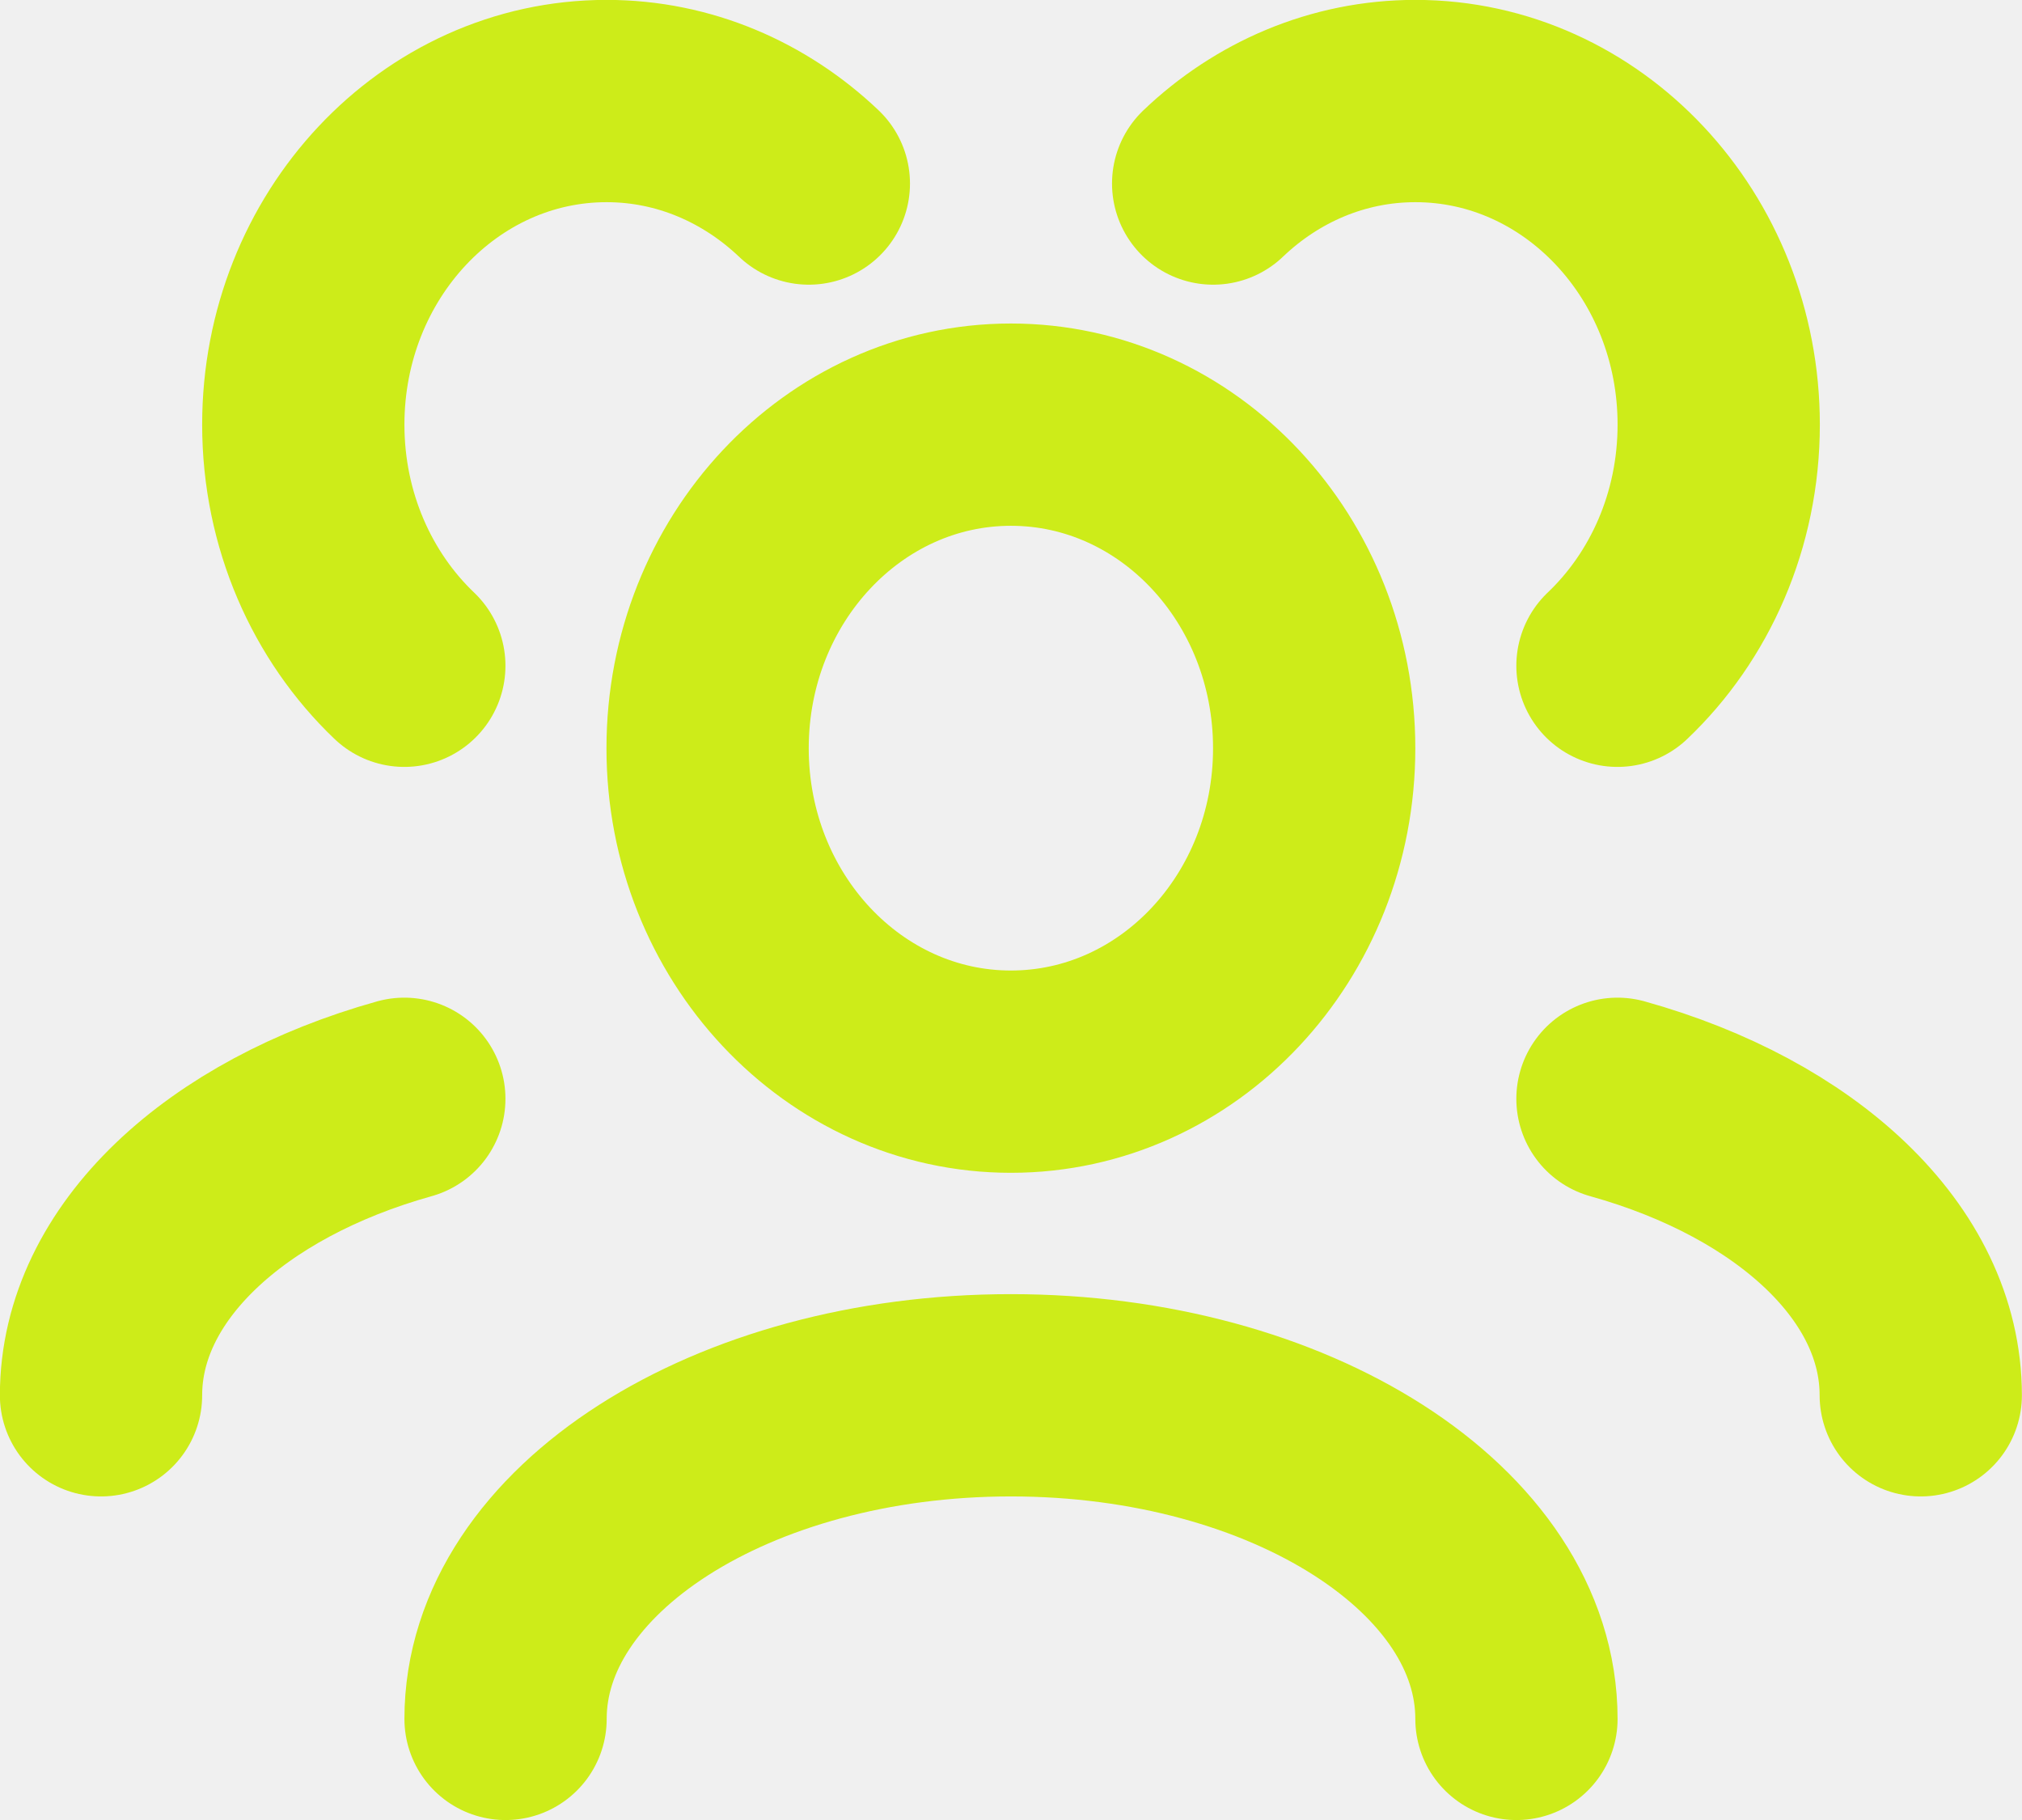
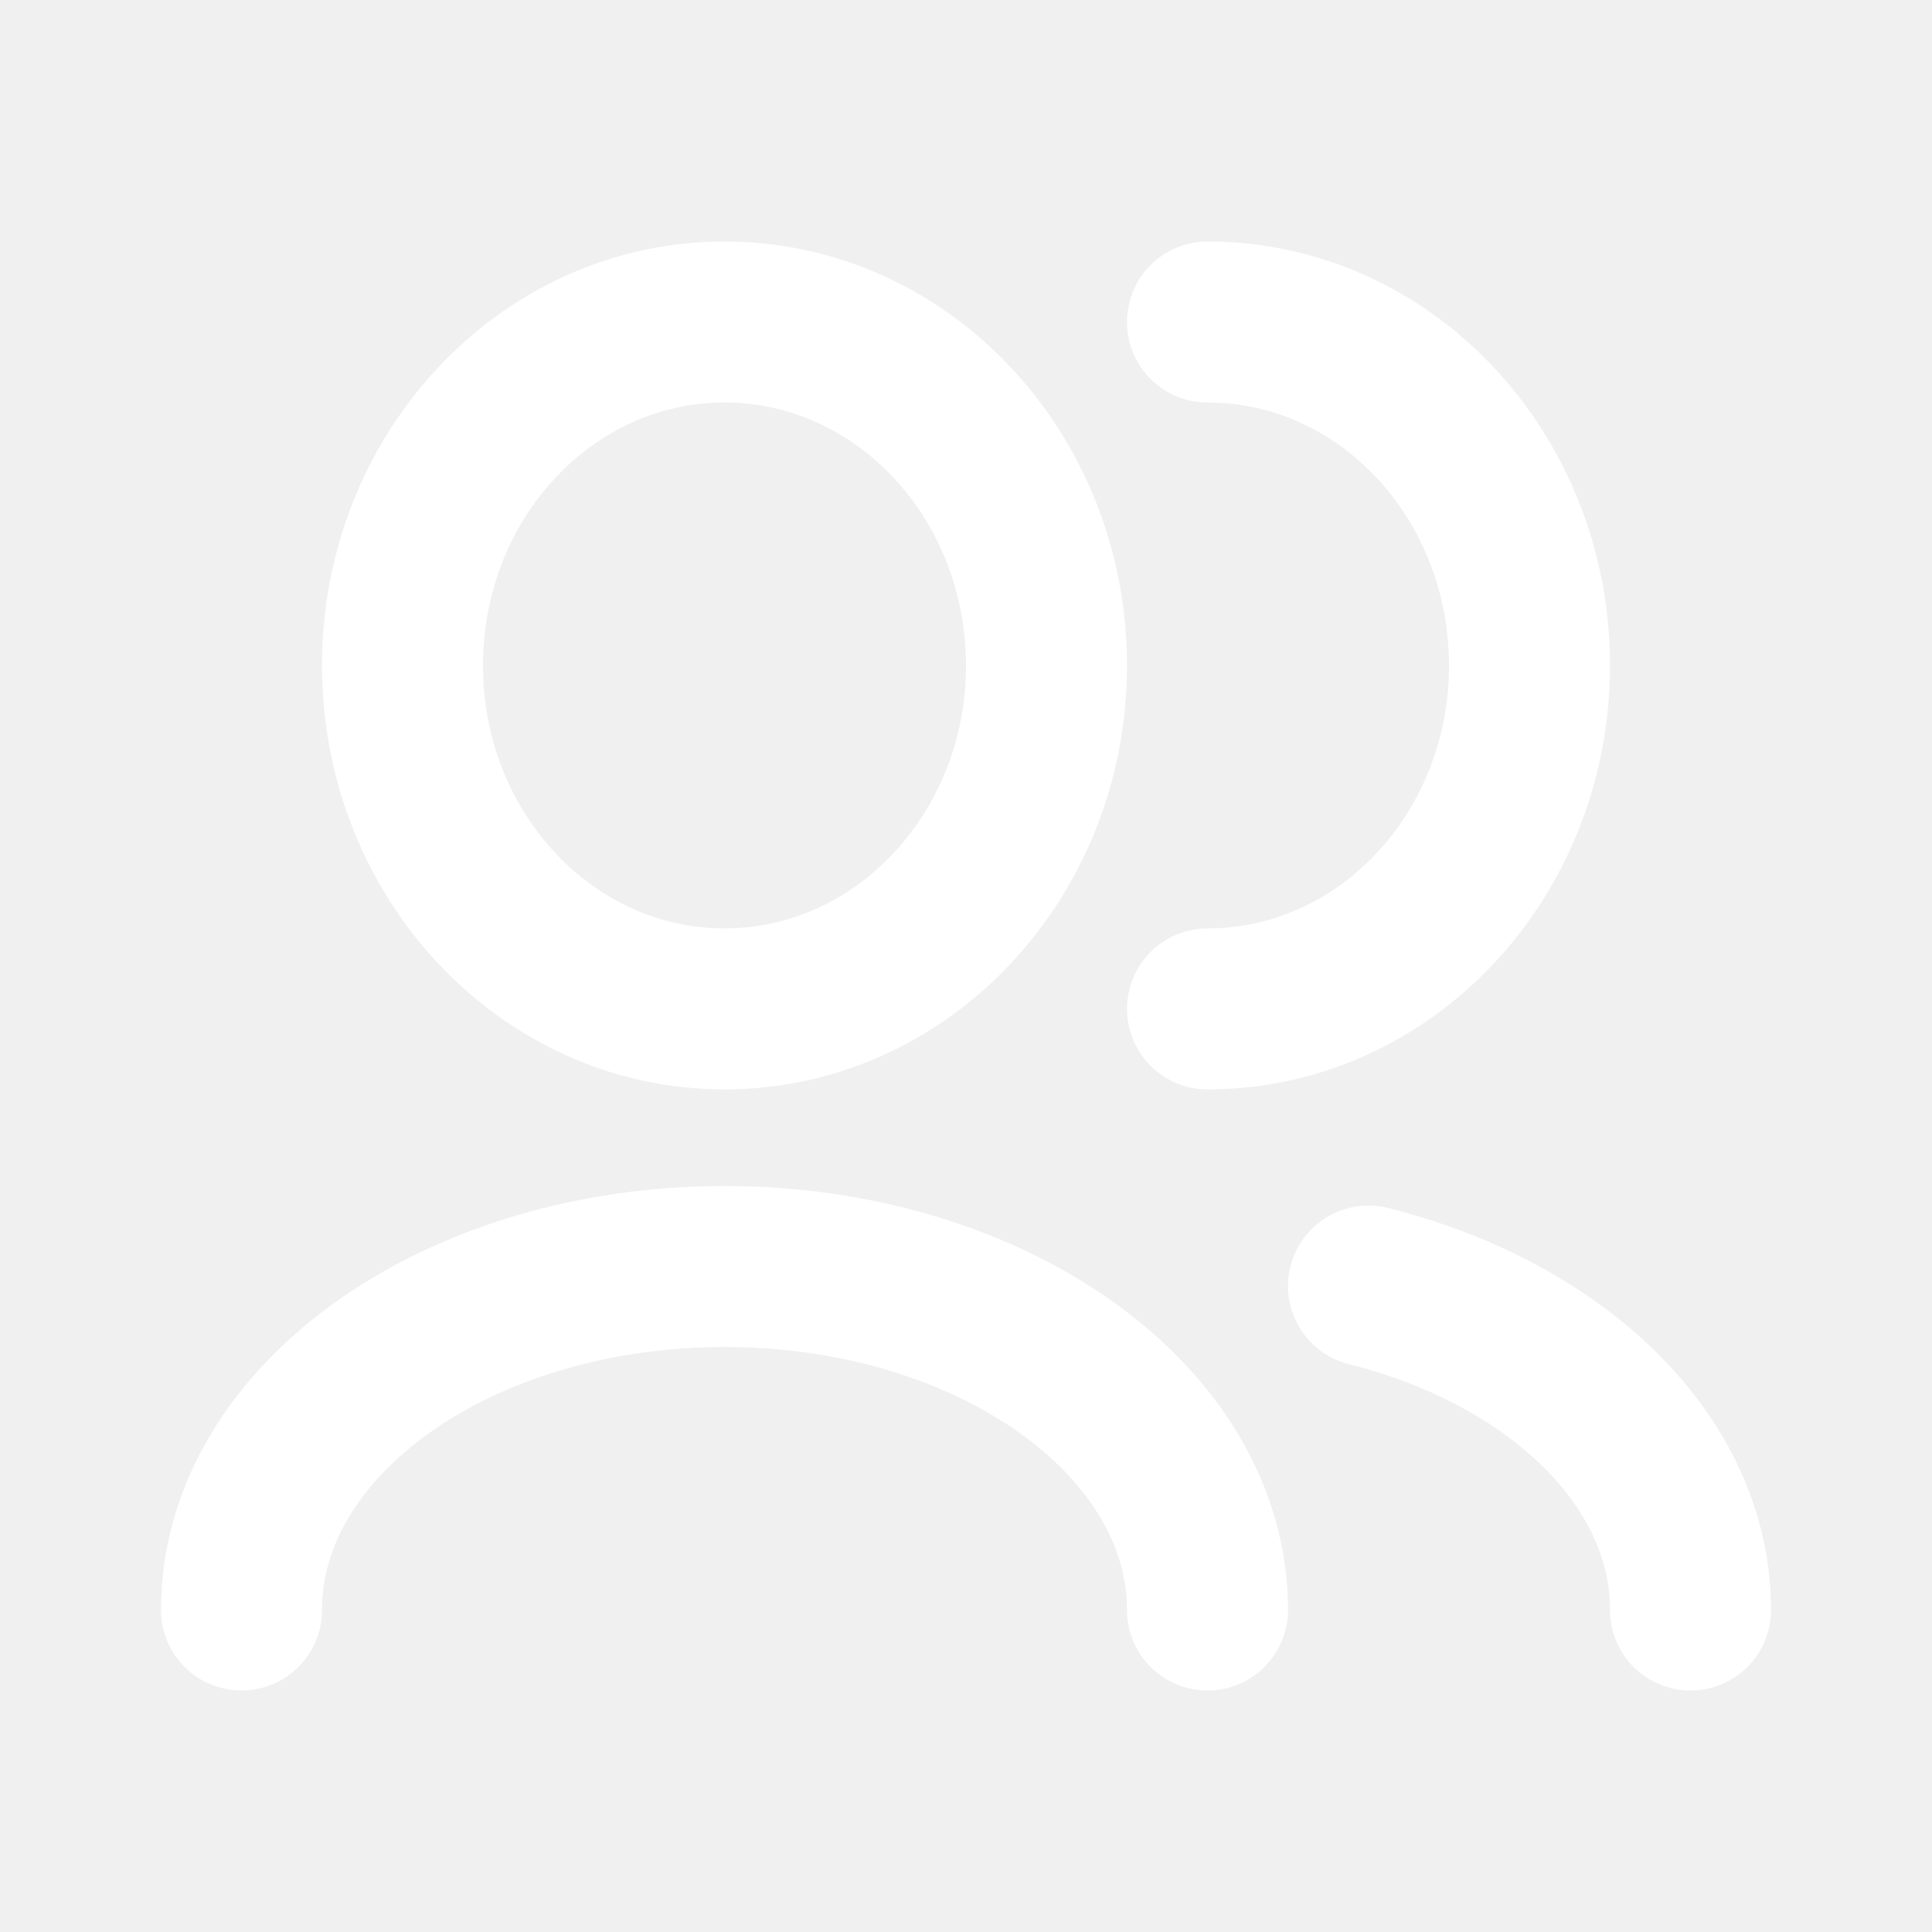
- <svg xmlns="http://www.w3.org/2000/svg" preserveAspectRatio="none" overflow="visible" style="display: block;" width="9.167" height="8.25" viewBox="0 0 9.167 8.25" fill="none">
-   <path id="Vector" d="M6.875 7.792C6.875 6.982 5.849 6.325 4.583 6.325C3.318 6.325 2.292 6.982 2.292 7.792M8.708 6.325C8.708 5.724 8.143 5.207 7.333 4.981M0.458 6.325C0.458 5.724 1.024 5.207 1.833 4.981M7.333 3.018C7.615 2.75 7.792 2.359 7.792 1.925C7.792 1.115 7.176 0.458 6.417 0.458C6.064 0.458 5.743 0.6 5.5 0.832M1.833 3.018C1.552 2.75 1.375 2.359 1.375 1.925C1.375 1.115 1.991 0.458 2.75 0.458C3.102 0.458 3.423 0.6 3.667 0.832M4.583 4.858C3.824 4.858 3.208 4.202 3.208 3.392C3.208 2.582 3.824 1.925 4.583 1.925C5.343 1.925 5.958 2.582 5.958 3.392C5.958 4.202 5.343 4.858 4.583 4.858Z" stroke="#CDEC19" stroke-width="0.917" stroke-linecap="round" stroke-linejoin="round" />
+ <svg xmlns="http://www.w3.org/2000/svg" preserveAspectRatio="none" overflow="visible" style="display: block;" width="24" height="24" viewBox="0 0 24 24" fill="none">
+   <g id="User / Users">
+     <path id="Vector" d="M21 20C21 18.142 19.33 16.562 17 15.976M15 20C15 17.644 12.314 15.733 9 15.733C5.686 15.733 3 17.644 3 20M15 12.533C17.209 12.533 19 10.623 19 8.267C19 5.91 17.209 4 15 4M9 12.533C6.791 12.533 5 10.623 5 8.267C5 5.91 6.791 4 9 4C11.209 4 13 5.91 13 8.267C13 10.623 11.209 12.533 9 12.533Z" stroke="white" stroke-width="2" stroke-linecap="round" stroke-linejoin="round" />
+   </g>
</svg>
